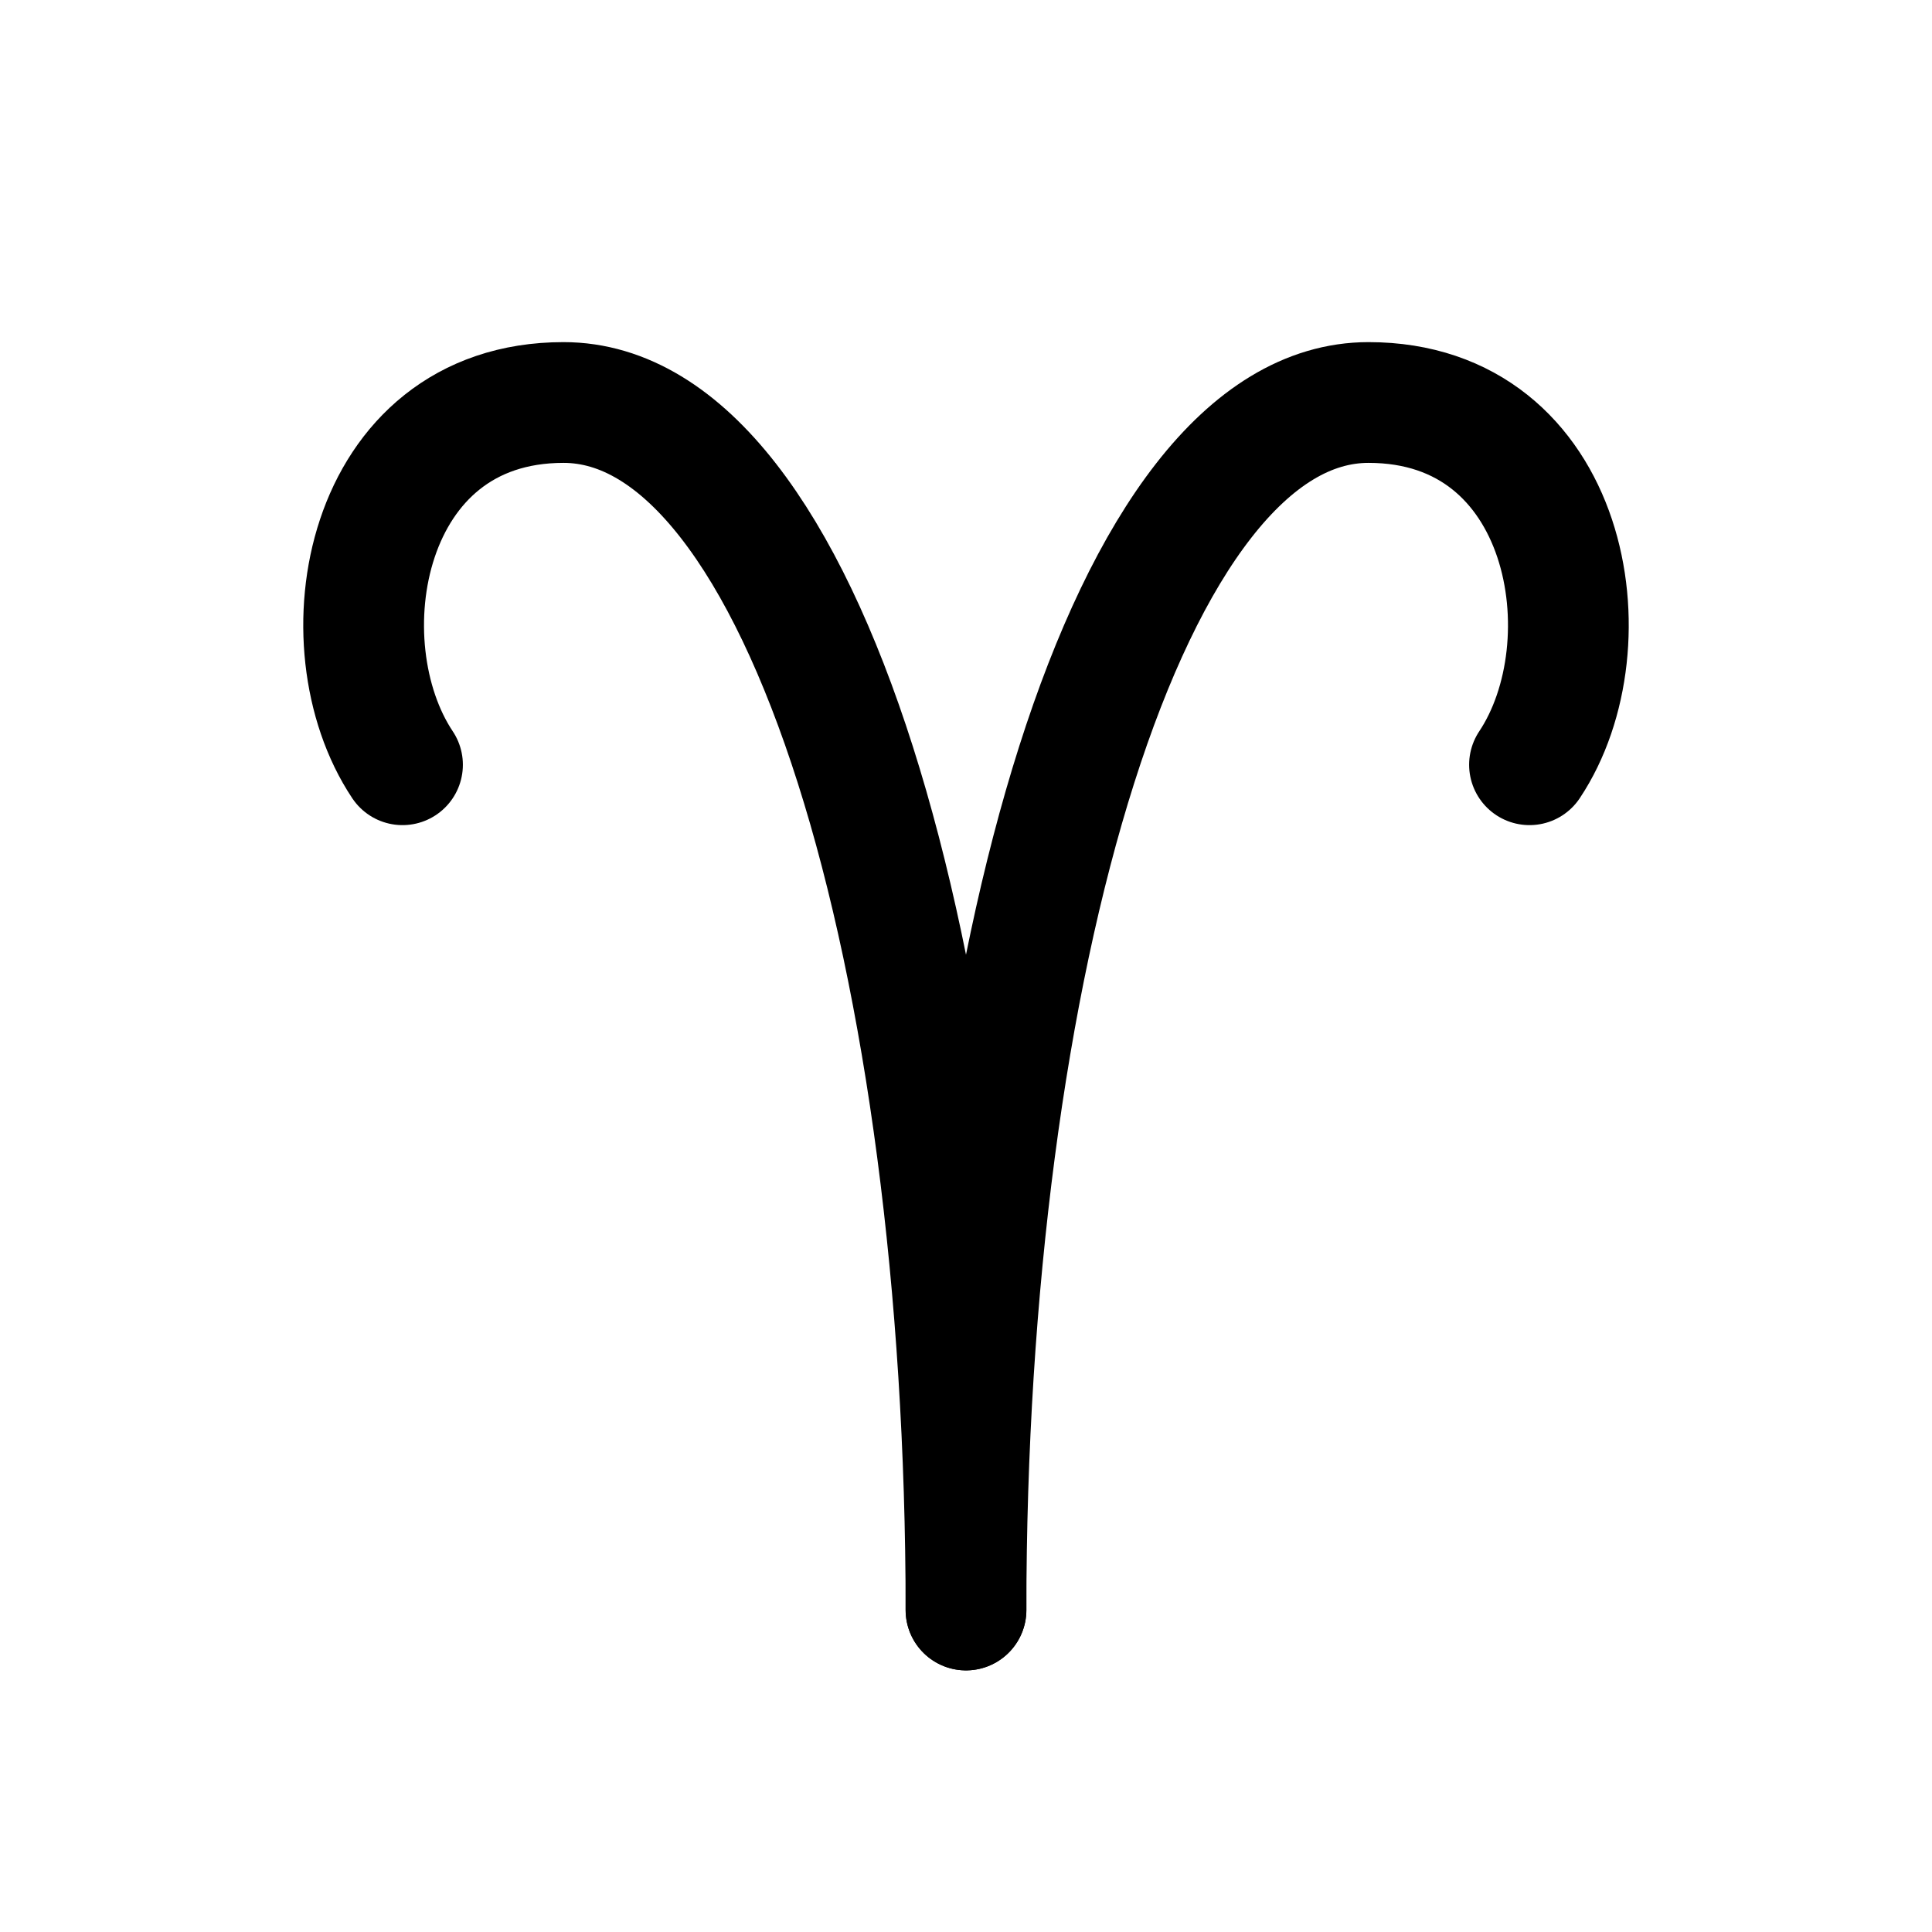
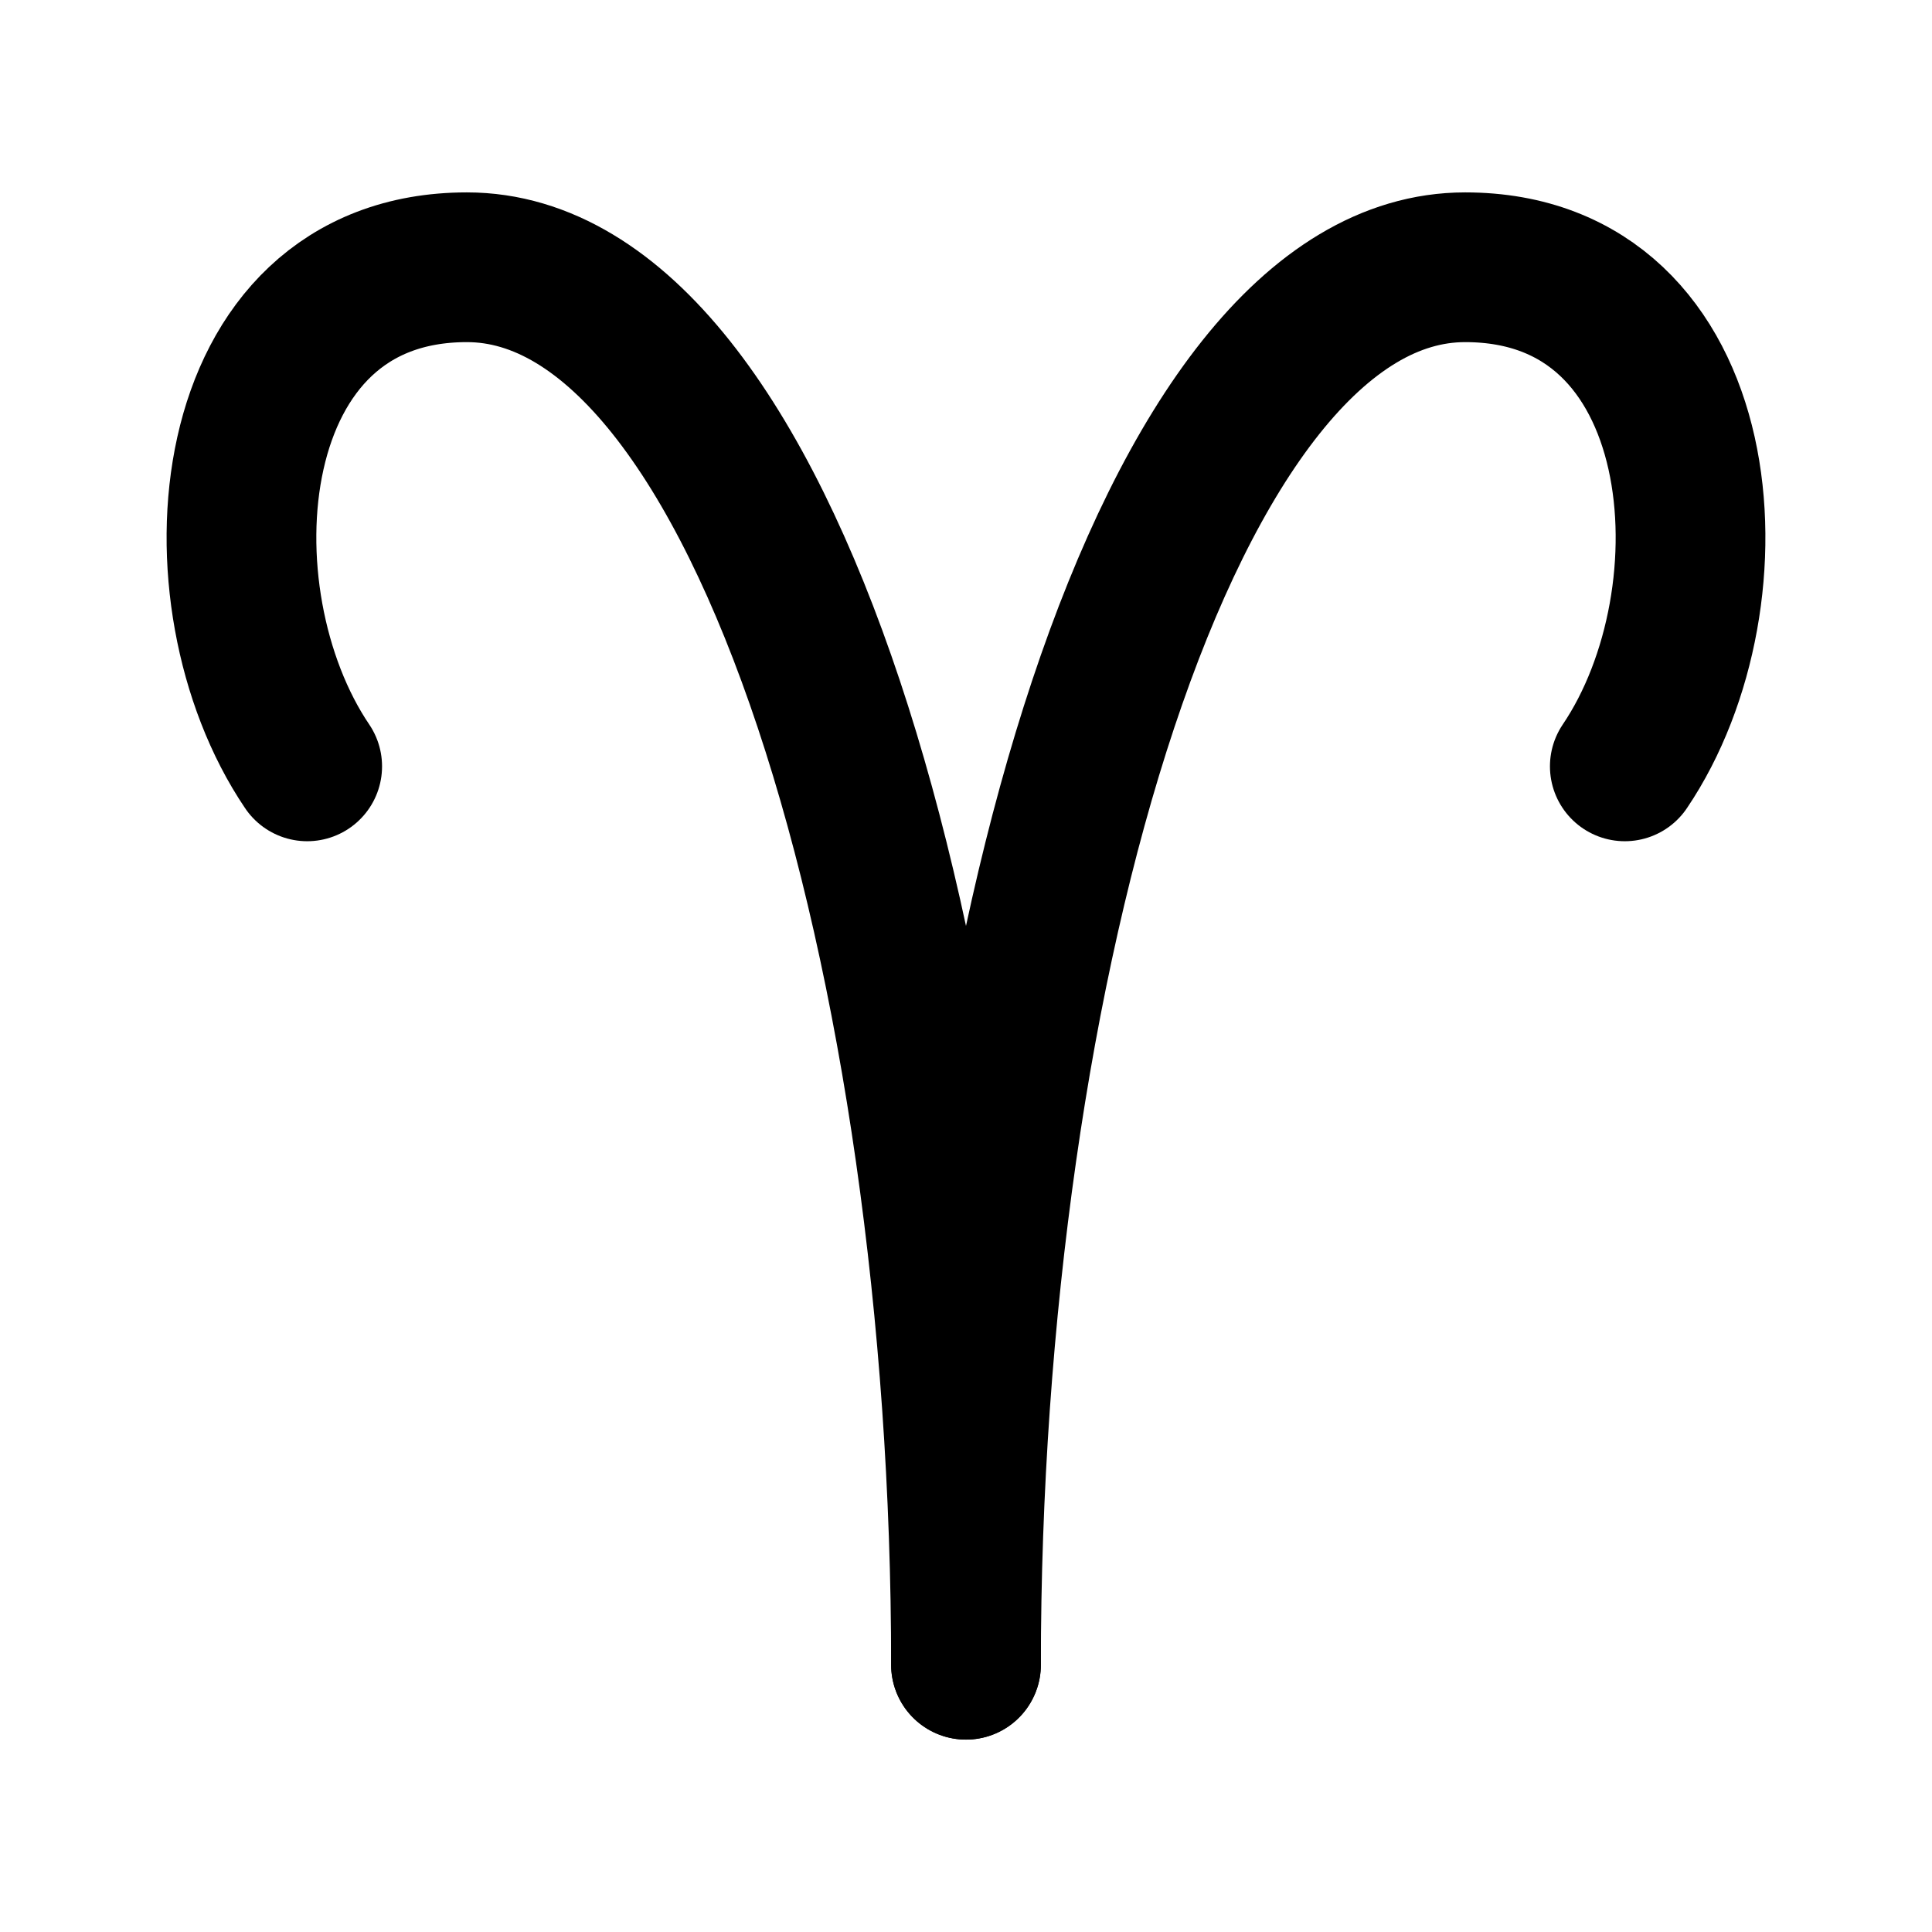
<svg xmlns="http://www.w3.org/2000/svg" width="24" height="24" viewBox="0 0 24 24" fill="none" stroke="currentColor" stroke-width="1.5" stroke-linecap="round" stroke-linejoin="round" aria-hidden="true">
-   <path d="M12 20 C12 12 10 5 7 5 C4.5 5 4 8 5 9.5" />
-   <path d="M12 20 C12 12 14 5 17 5 C19.5 5 20 8 19 9.5" />
+   <g transform="matrix(1.24 0 0 1.24 -2.88 -2.88)">
+     <path d="M12 19 C12 12 10 5 7 5 C4.5 5 4.25 8.3 5.4 10" />
+     <path d="M12 19 C12 12 14 5 17 5 C19.5 5 19.75 8.3 18.6 10" />
+   </g>
</svg>
